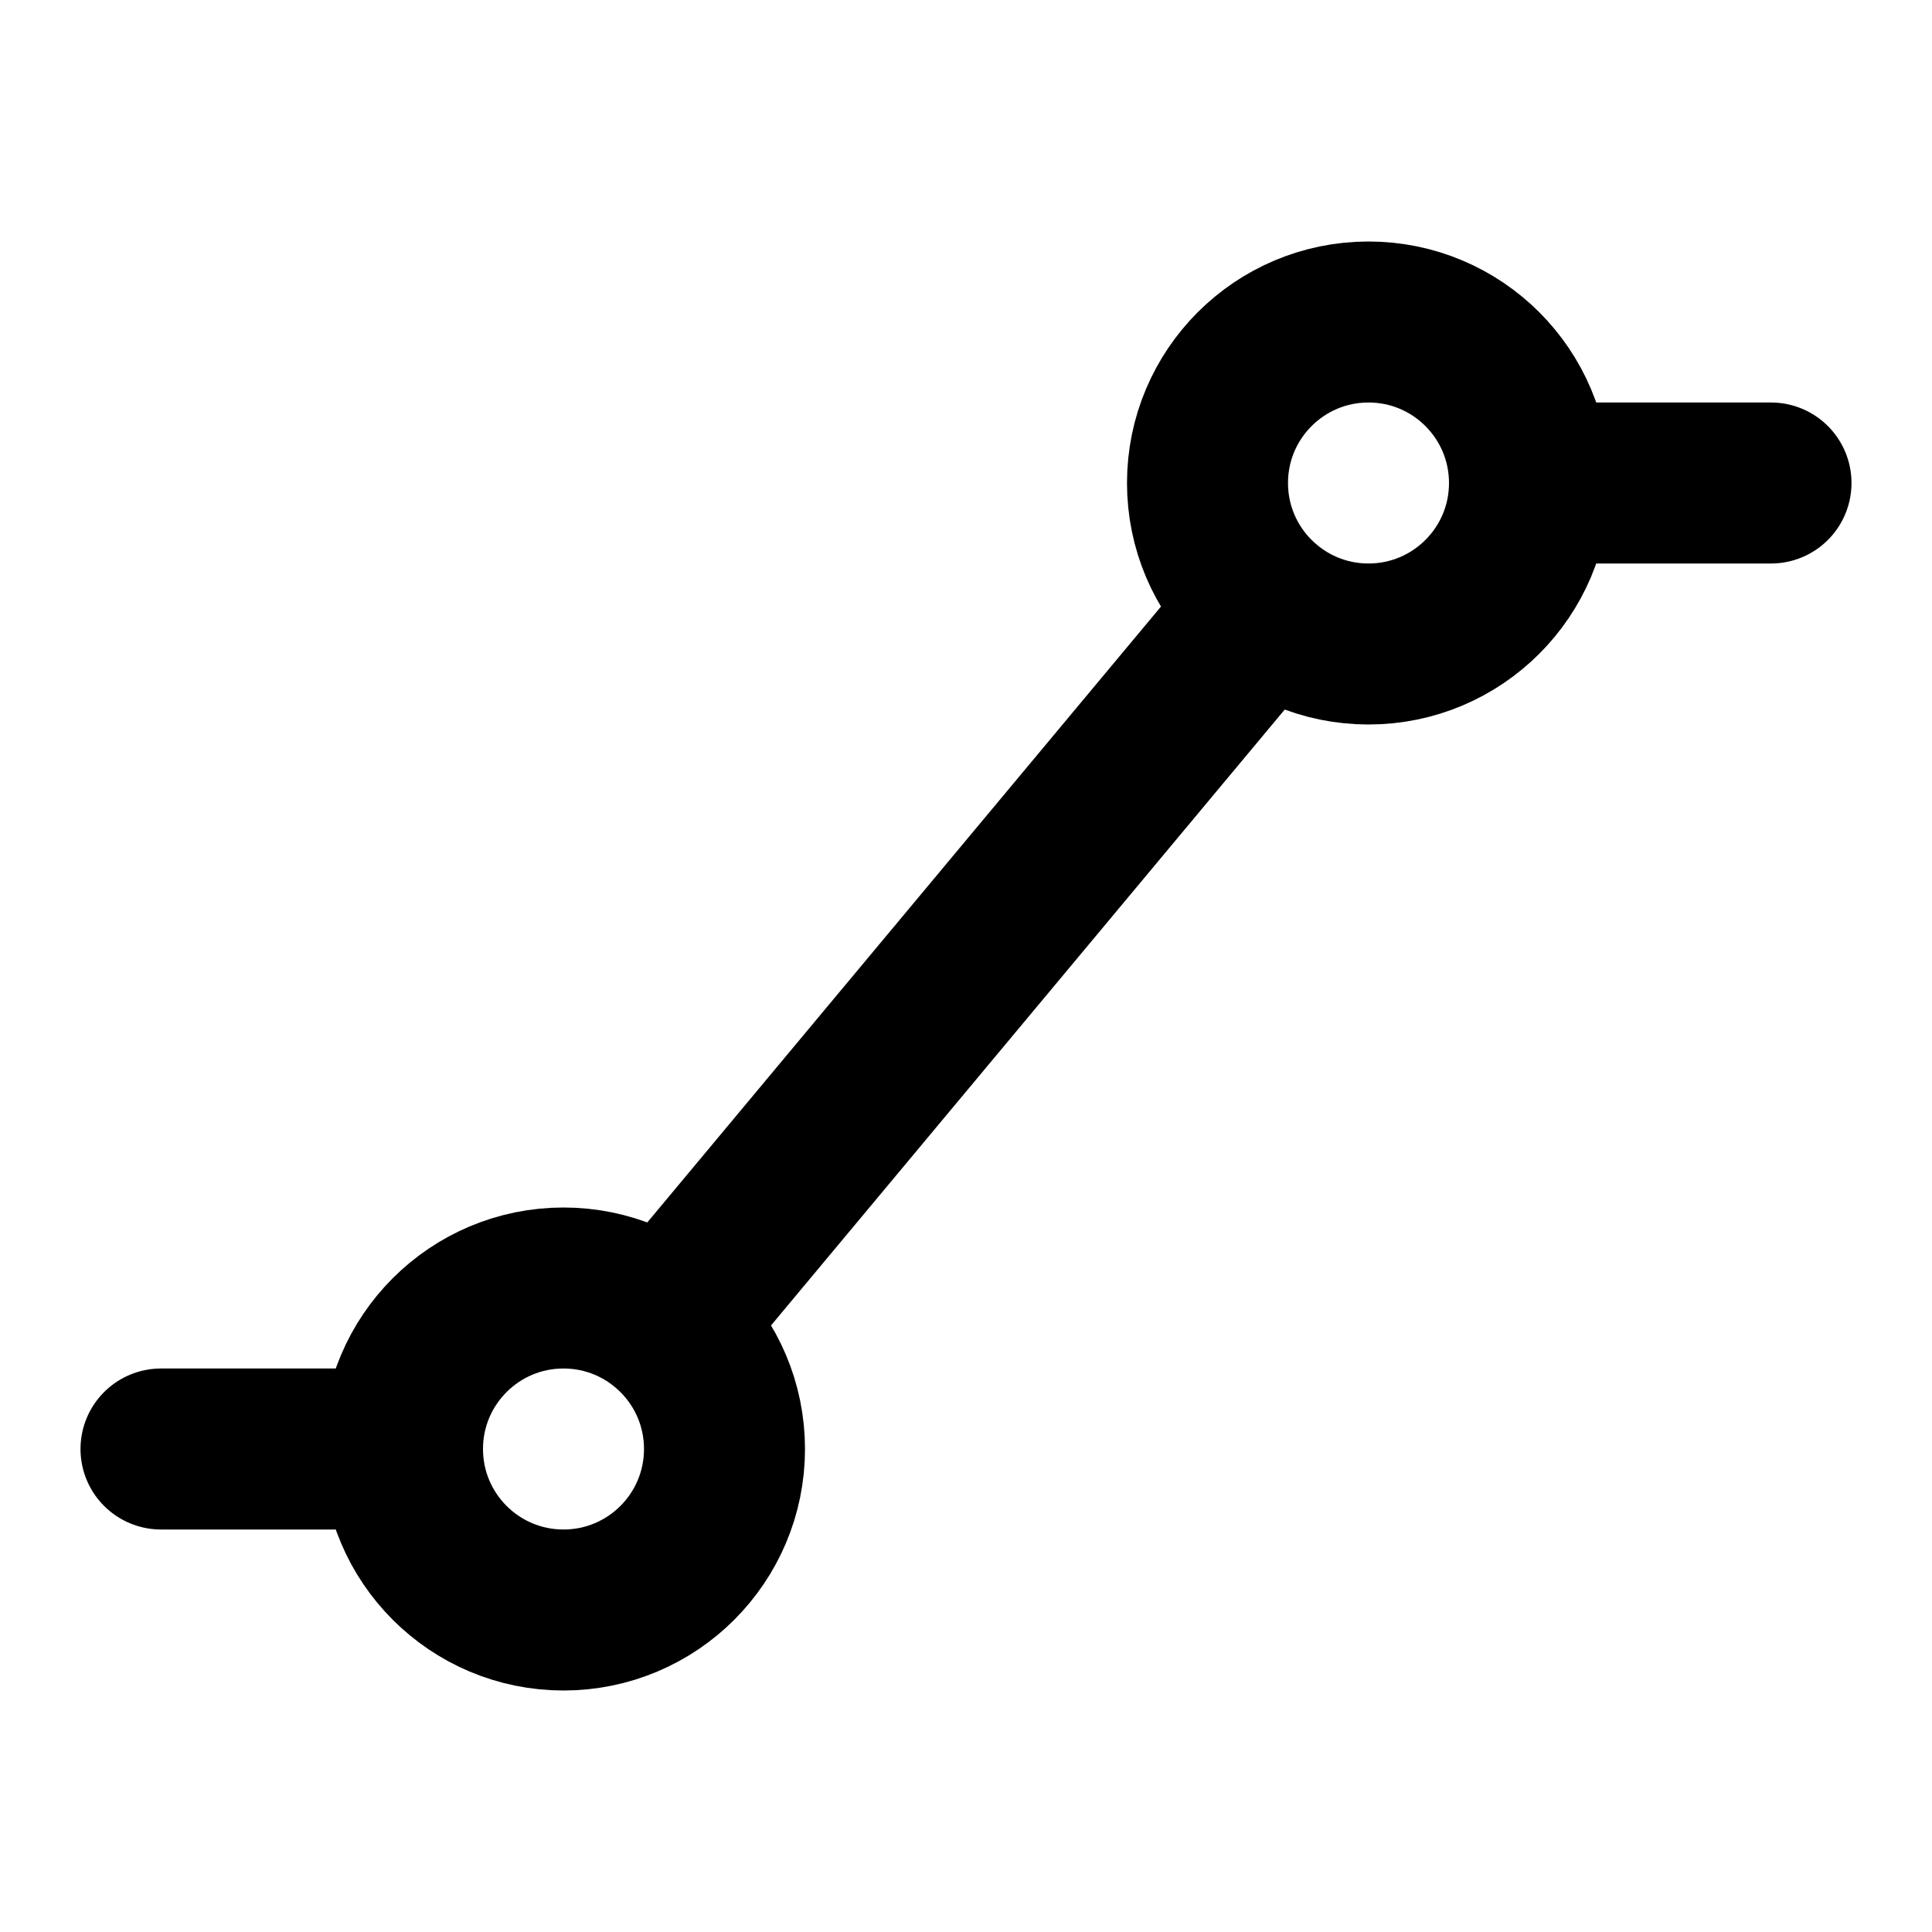
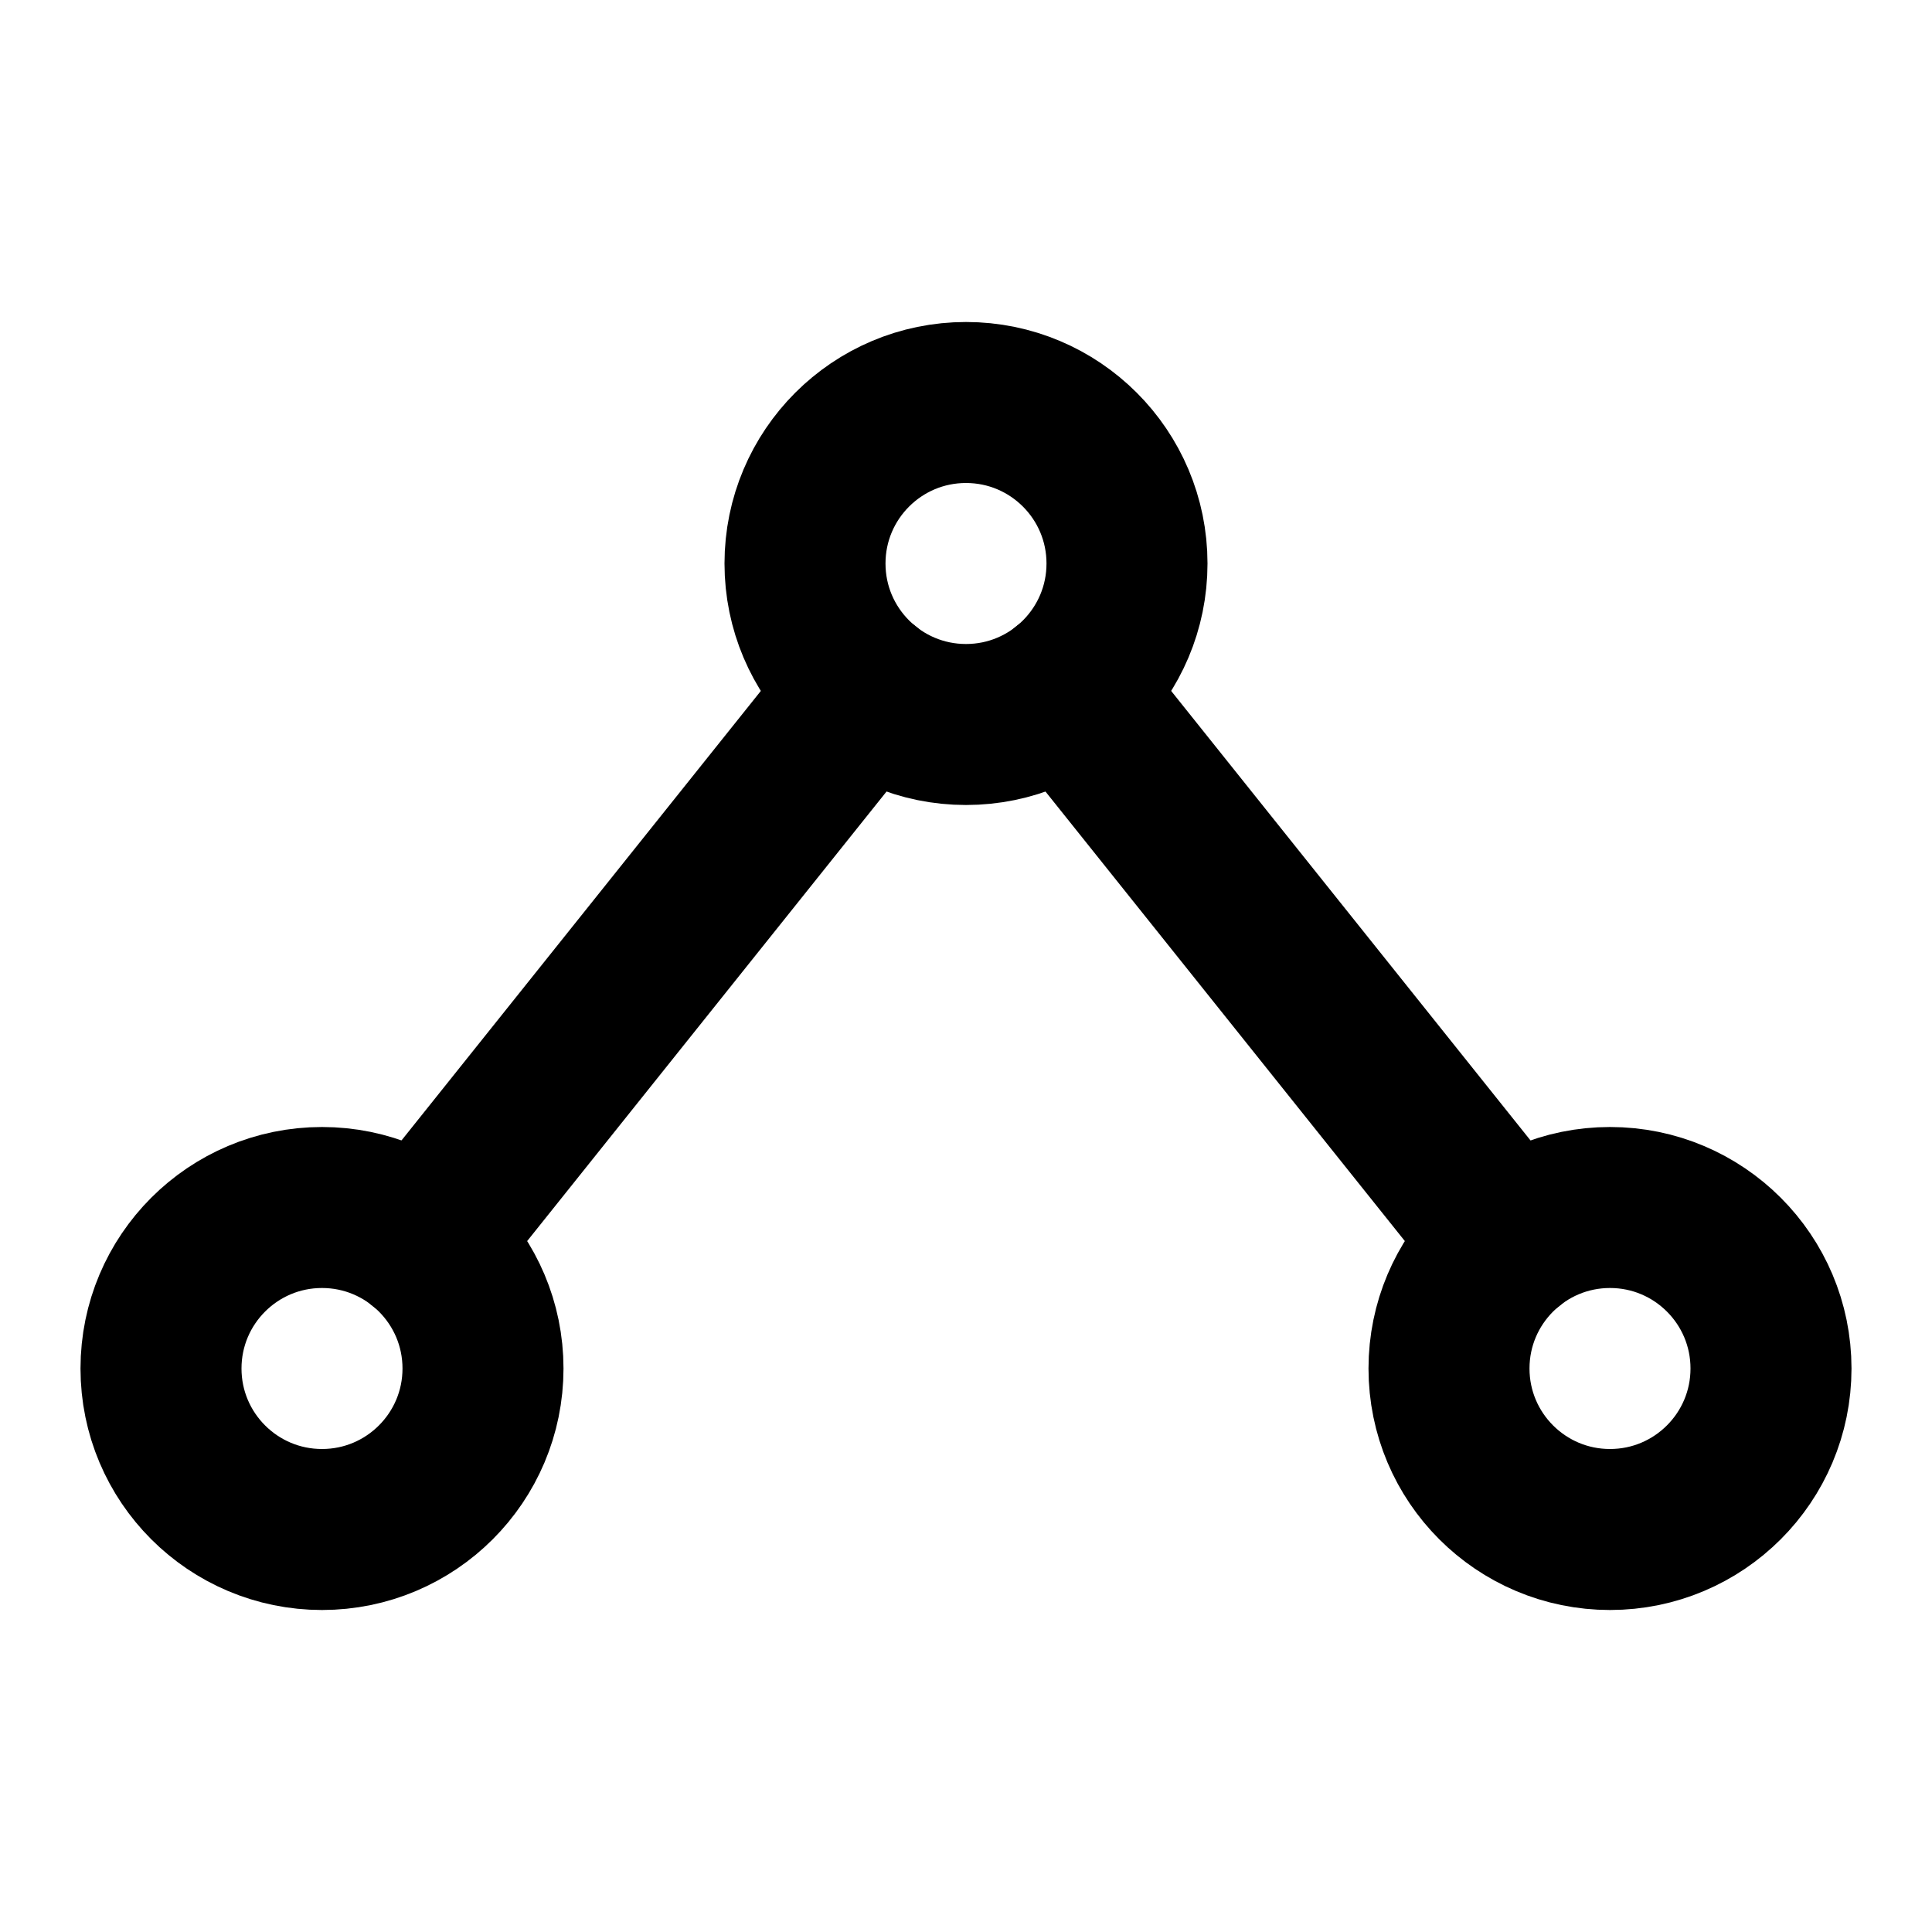
<svg xmlns="http://www.w3.org/2000/svg" width="24" height="24" viewBox="0 0 24 24" fill="none" stroke="currentColor" stroke-width="2" stroke-linecap="round" stroke-linejoin="round">
-   <path d="M2 18h3" />
-   <circle cx="7" cy="18" r="2" />
-   <path d="M8.28 16.46 15.72 7.54" />
-   <circle cx="17" cy="6" r="2" />
-   <path d="M19 6h3" />
+   <path d="M5.25 15.44 10.75 8.56" />
+   <path d="M13.25 8.56 18.75 15.44" />
+   <circle cx="4" cy="17" r="2" />
+   <circle cx="12" cy="7" r="2" />
+   <circle cx="20" cy="17" r="2" />
</svg>
